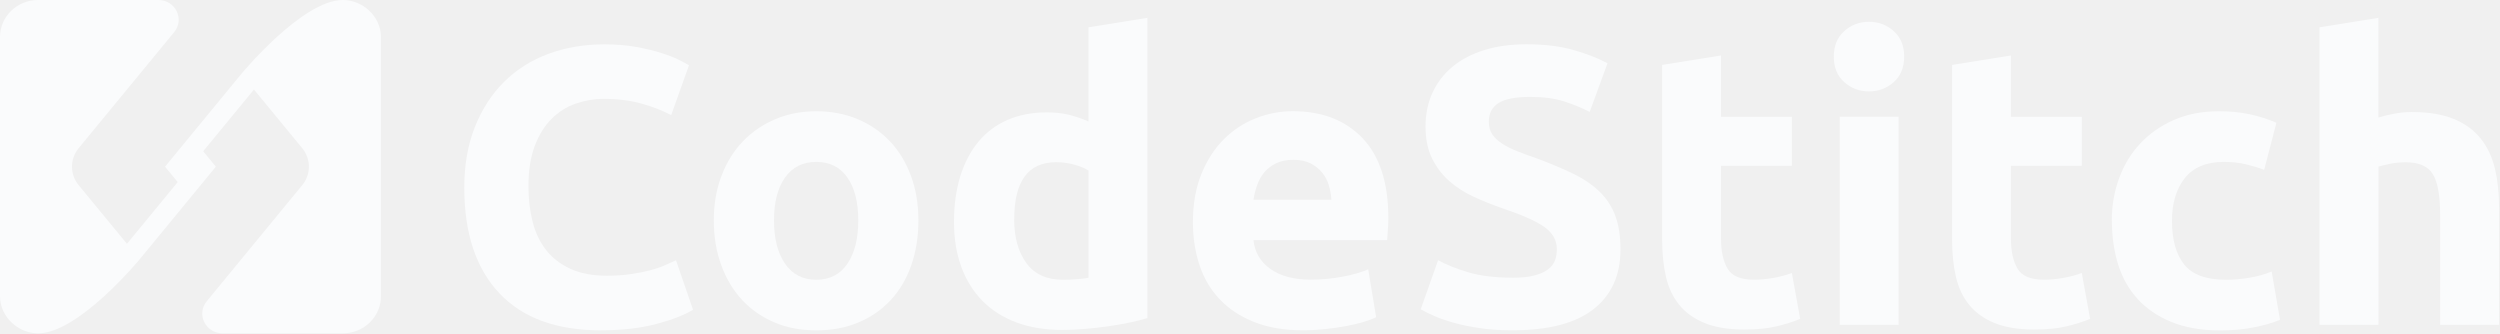
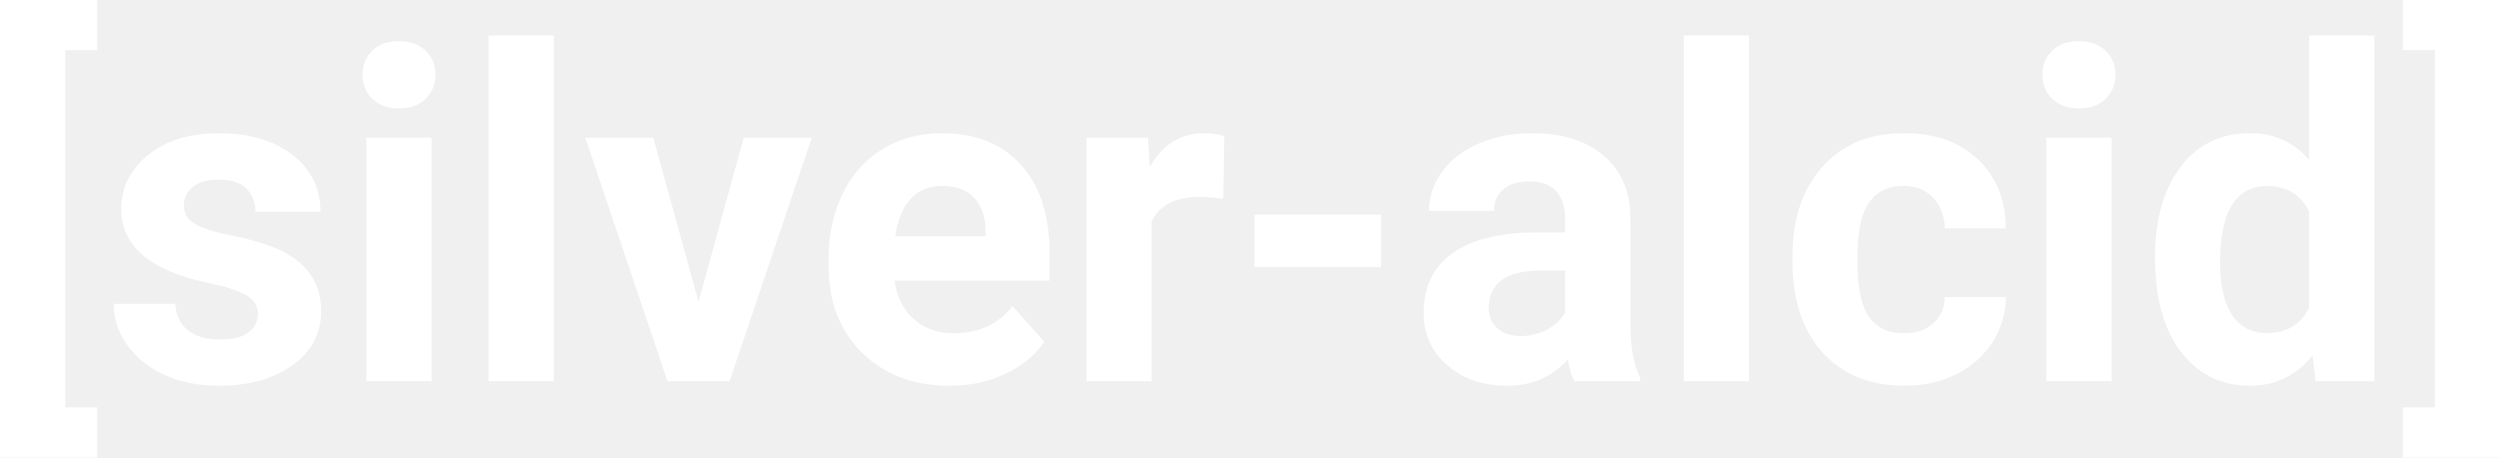
- <svg xmlns="http://www.w3.org/2000/svg" width="210" height="28" viewBox="0 0 210 28" fill="none">
-   <g clip-path="url(#clip0_19_3381)">
-     <path d="M28.796 0C25.391 0 20.262 6.22 20.262 6.22L15.998 11.405L13.863 14L14.928 15.295L10.663 20.48L6.609 15.555C5.859 14.645 5.859 13.355 6.609 12.445L14.633 2.695C15.528 1.61 14.733 0 13.298 0H3.2C1.435 0 0 1.395 0 3.11V24.89C0 26.61 1.525 28 3.2 28C6.604 28 11.733 21.78 11.733 21.78L15.998 16.595L18.132 14L17.067 12.705L21.332 7.52L25.386 12.445C26.136 13.355 26.136 14.645 25.386 15.555L17.367 25.305C16.472 26.39 17.267 28 18.702 28H28.8C30.565 28 32 26.605 32 24.89V3.11C32 1.39 30.475 0 28.8 0H28.796Z" fill="#FAFBFC" />
-     <path d="M50.495 27.75C46.75 27.75 43.9 26.71 41.94 24.625C39.98 22.545 39 19.59 39 15.755C39 13.85 39.3 12.15 39.895 10.655C40.495 9.16 41.31 7.895 42.355 6.865C43.395 5.835 44.635 5.055 46.075 4.52C47.515 3.99 49.075 3.725 50.76 3.725C51.735 3.725 52.62 3.795 53.42 3.94C54.215 4.085 54.915 4.25 55.515 4.44C56.115 4.63 56.61 4.82 57.01 5.02C57.41 5.22 57.695 5.375 57.875 5.485L56.38 9.67C55.67 9.295 54.845 8.97 53.905 8.705C52.965 8.44 51.895 8.305 50.7 8.305C49.905 8.305 49.12 8.44 48.355 8.705C47.59 8.97 46.915 9.4 46.33 9.985C45.745 10.57 45.27 11.33 44.92 12.26C44.565 13.19 44.39 14.32 44.39 15.65C44.39 16.715 44.505 17.705 44.74 18.625C44.97 19.545 45.35 20.335 45.87 21C46.39 21.665 47.07 22.19 47.915 22.58C48.755 22.97 49.775 23.16 50.97 23.16C51.725 23.16 52.4 23.115 52.995 23.025C53.595 22.935 54.125 22.83 54.59 22.71C55.055 22.59 55.465 22.45 55.82 22.295C56.175 22.14 56.495 21.995 56.785 21.865L58.215 26.02C57.485 26.465 56.455 26.86 55.125 27.215C53.795 27.57 52.255 27.745 50.505 27.745L50.495 27.75Z" fill="#FAFBFC" />
-     <path d="M77.145 18.515C77.145 19.89 76.945 21.145 76.545 22.285C76.145 23.425 75.57 24.4 74.815 25.21C74.06 26.02 73.16 26.645 72.105 27.085C71.055 27.53 69.875 27.75 68.565 27.75C67.255 27.75 66.11 27.53 65.06 27.085C64.005 26.64 63.105 26.015 62.35 25.21C61.595 24.4 61.01 23.425 60.59 22.285C60.17 21.145 59.96 19.89 59.96 18.515C59.96 17.14 60.175 15.89 60.61 14.76C61.04 13.63 61.64 12.665 62.405 11.87C63.17 11.075 64.075 10.455 65.13 10.01C66.18 9.565 67.33 9.345 68.57 9.345C69.81 9.345 70.99 9.565 72.045 10.01C73.095 10.455 74 11.075 74.755 11.87C75.51 12.665 76.095 13.63 76.515 14.76C76.935 15.89 77.145 17.14 77.145 18.515ZM72.095 18.515C72.095 16.985 71.79 15.785 71.18 14.91C70.57 14.035 69.7 13.6 68.57 13.6C67.44 13.6 66.565 14.035 65.945 14.91C65.325 15.785 65.015 16.985 65.015 18.515C65.015 20.045 65.325 21.255 65.945 22.155C66.565 23.05 67.44 23.5 68.57 23.5C69.7 23.5 70.57 23.05 71.18 22.155C71.79 21.26 72.095 20.045 72.095 18.515Z" fill="#FAFBFC" />
-     <path d="M96.385 26.72C95.94 26.855 95.435 26.98 94.855 27.1C94.28 27.22 93.675 27.325 93.045 27.415C92.415 27.505 91.77 27.575 91.12 27.63C90.465 27.685 89.84 27.715 89.24 27.715C87.8 27.715 86.515 27.505 85.385 27.085C84.255 26.665 83.305 26.06 82.53 25.275C81.755 24.49 81.16 23.535 80.75 22.415C80.34 21.295 80.135 20.04 80.135 18.645C80.135 17.25 80.31 15.95 80.665 14.805C81.02 13.665 81.53 12.695 82.195 11.895C82.86 11.1 83.675 10.49 84.635 10.07C85.6 9.65 86.7 9.44 87.94 9.44C88.625 9.44 89.24 9.505 89.785 9.64C90.325 9.775 90.875 9.96 91.43 10.205V2.295L96.38 1.5V26.72H96.385ZM85.19 18.415C85.19 19.945 85.535 21.175 86.22 22.105C86.905 23.035 87.925 23.5 89.275 23.5C89.72 23.5 90.13 23.485 90.505 23.45C90.88 23.415 91.19 23.38 91.435 23.335V14.325C91.125 14.125 90.72 13.96 90.225 13.825C89.725 13.69 89.22 13.625 88.715 13.625C86.365 13.625 85.195 15.22 85.195 18.41L85.19 18.415Z" fill="#FAFBFC" />
-     <path d="M100.205 18.68C100.205 17.13 100.445 15.77 100.92 14.61C101.395 13.445 102.02 12.48 102.8 11.7C103.575 10.925 104.465 10.34 105.475 9.94C106.485 9.54 107.52 9.34 108.58 9.34C111.06 9.34 113.02 10.1 114.46 11.615C115.9 13.135 116.62 15.365 116.62 18.31C116.62 18.6 116.61 18.915 116.585 19.255C116.565 19.6 116.54 19.905 116.52 20.17H105.29C105.4 21.19 105.875 21.995 106.72 22.595C107.56 23.195 108.69 23.49 110.11 23.49C111.02 23.49 111.91 23.405 112.785 23.24C113.66 23.075 114.375 22.87 114.93 22.625L115.595 26.645C115.33 26.78 114.975 26.91 114.53 27.045C114.085 27.18 113.595 27.295 113.05 27.395C112.505 27.495 111.925 27.58 111.305 27.645C110.685 27.71 110.065 27.745 109.445 27.745C107.87 27.745 106.505 27.51 105.34 27.045C104.175 26.58 103.215 25.945 102.45 25.135C101.685 24.325 101.12 23.37 100.755 22.26C100.39 21.155 100.205 19.955 100.205 18.67V18.68ZM111.835 16.785C111.815 16.365 111.74 15.955 111.62 15.555C111.5 15.155 111.31 14.8 111.055 14.49C110.8 14.18 110.48 13.925 110.09 13.725C109.7 13.525 109.22 13.425 108.645 13.425C108.07 13.425 107.615 13.52 107.215 13.705C106.815 13.895 106.485 14.145 106.22 14.455C105.955 14.765 105.75 15.125 105.605 15.535C105.46 15.945 105.355 16.36 105.29 16.78H111.835V16.785Z" fill="#FAFBFC" />
-     <path d="M127.055 23.33C127.785 23.33 128.39 23.27 128.865 23.145C129.34 23.025 129.725 22.855 130.01 22.645C130.3 22.435 130.495 22.185 130.61 21.895C130.72 21.605 130.775 21.285 130.775 20.93C130.775 20.175 130.42 19.55 129.71 19.055C129 18.555 127.78 18.02 126.055 17.445C125.3 17.18 124.55 16.875 123.795 16.53C123.04 16.185 122.365 15.755 121.77 15.235C121.17 14.715 120.685 14.085 120.31 13.34C119.935 12.6 119.745 11.695 119.745 10.63C119.745 9.565 119.945 8.61 120.345 7.755C120.745 6.9 121.31 6.175 122.04 5.58C122.77 4.98 123.655 4.525 124.7 4.2C125.74 3.88 126.915 3.72 128.22 3.72C129.77 3.72 131.11 3.885 132.24 4.22C133.37 4.55 134.3 4.92 135.03 5.315L133.535 9.4C132.89 9.07 132.18 8.775 131.39 8.52C130.605 8.265 129.655 8.14 128.55 8.14C127.31 8.14 126.42 8.31 125.875 8.655C125.33 9 125.06 9.525 125.06 10.235C125.06 10.655 125.16 11.01 125.36 11.3C125.56 11.59 125.84 11.85 126.205 12.08C126.57 12.315 126.99 12.525 127.465 12.71C127.94 12.9 128.465 13.09 129.045 13.29C130.24 13.735 131.28 14.17 132.17 14.605C133.055 15.035 133.79 15.54 134.38 16.115C134.965 16.69 135.405 17.365 135.69 18.14C135.98 18.915 136.12 19.855 136.12 20.965C136.12 23.115 135.365 24.78 133.86 25.965C132.355 27.15 130.085 27.745 127.05 27.745C126.03 27.745 125.11 27.685 124.29 27.56C123.47 27.44 122.745 27.29 122.115 27.11C121.485 26.935 120.94 26.745 120.485 26.545C120.03 26.345 119.65 26.16 119.34 25.98L120.8 21.86C121.485 22.235 122.335 22.575 123.34 22.875C124.345 23.175 125.585 23.325 127.045 23.325L127.055 23.33Z" fill="#FAFBFC" />
-     <path d="M139.615 5.455L144.565 4.66V9.81H150.515V13.93H144.565V20.075C144.565 21.115 144.75 21.945 145.115 22.565C145.48 23.185 146.215 23.495 147.325 23.495C147.855 23.495 148.405 23.445 148.97 23.345C149.535 23.245 150.05 23.105 150.515 22.93L151.215 26.785C150.615 27.03 149.95 27.24 149.22 27.415C148.49 27.59 147.59 27.68 146.53 27.68C145.18 27.68 144.06 27.495 143.175 27.13C142.29 26.765 141.58 26.255 141.05 25.6C140.52 24.945 140.145 24.155 139.935 23.225C139.725 22.295 139.62 21.265 139.62 20.135V5.455H139.615Z" fill="#FAFBFC" />
-     <path d="M159.95 4.755C159.95 5.665 159.655 6.38 159.07 6.9C158.485 7.42 157.79 7.68 156.995 7.68C156.2 7.68 155.505 7.42 154.92 6.9C154.335 6.38 154.04 5.665 154.04 4.755C154.04 3.845 154.335 3.135 154.92 2.61C155.505 2.09 156.2 1.83 156.995 1.83C157.79 1.83 158.485 2.09 159.07 2.61C159.655 3.13 159.95 3.845 159.95 4.755ZM159.485 27.285H154.535V9.805H159.485V27.285Z" fill="#FAFBFC" />
-     <path d="M163.97 5.455L168.92 4.66V9.81H174.87V13.93H168.92V20.075C168.92 21.115 169.105 21.945 169.47 22.565C169.835 23.185 170.57 23.495 171.68 23.495C172.21 23.495 172.76 23.445 173.325 23.345C173.89 23.245 174.405 23.105 174.87 22.93L175.57 26.785C174.97 27.03 174.305 27.24 173.575 27.415C172.845 27.59 171.945 27.68 170.885 27.68C169.535 27.68 168.415 27.495 167.53 27.13C166.645 26.765 165.935 26.255 165.405 25.6C164.875 24.945 164.5 24.155 164.29 23.225C164.08 22.295 163.975 21.265 163.975 20.135V5.455H163.97Z" fill="#FAFBFC" />
-     <path d="M177.39 18.545C177.39 17.28 177.595 16.09 178.005 14.975C178.415 13.855 179.005 12.88 179.785 12.05C180.56 11.22 181.5 10.56 182.61 10.075C183.72 9.59 184.98 9.345 186.4 9.345C187.33 9.345 188.185 9.43 188.96 9.595C189.735 9.76 190.49 10 191.22 10.31L190.19 14.265C189.725 14.09 189.215 13.935 188.66 13.8C188.105 13.665 187.485 13.6 186.8 13.6C185.34 13.6 184.245 14.055 183.525 14.96C182.805 15.87 182.445 17.065 182.445 18.55C182.445 20.125 182.785 21.34 183.46 22.205C184.135 23.07 185.315 23.5 187 23.5C187.6 23.5 188.24 23.445 188.925 23.335C189.61 23.225 190.245 23.045 190.82 22.805L191.52 26.86C190.945 27.105 190.225 27.315 189.36 27.49C188.495 27.665 187.545 27.755 186.505 27.755C184.91 27.755 183.535 27.515 182.385 27.04C181.235 26.565 180.285 25.915 179.545 25.095C178.8 24.275 178.26 23.305 177.915 22.19C177.57 21.07 177.4 19.86 177.4 18.55L177.39 18.545Z" fill="#FAFBFC" />
-     <path d="M194.835 27.285V2.295L199.785 1.5V9.875C200.12 9.765 200.545 9.66 201.065 9.56C201.585 9.46 202.09 9.41 202.575 9.41C203.995 9.41 205.17 9.605 206.115 9.99C207.055 10.38 207.81 10.925 208.375 11.635C208.94 12.345 209.34 13.185 209.57 14.16C209.805 15.135 209.92 16.22 209.92 17.415V27.285H204.97V18.015C204.97 16.42 204.765 15.29 204.355 14.625C203.945 13.96 203.185 13.63 202.08 13.63C201.635 13.63 201.22 13.67 200.835 13.745C200.445 13.825 200.1 13.905 199.79 13.995V27.285H194.84H194.835Z" fill="#FAFBFC" />
+ <svg xmlns="http://www.w3.org/2000/svg" width="542.432" height="99.268" viewBox="0 0 542.432 99.268">
+   <g id="svgGroup" stroke-linecap="round" fill-rule="evenodd" font-size="9pt" stroke="#000" stroke-width="0" fill="#ffffff" style="stroke:#000;stroke-width:0;fill:#ffffff">
+     <path d="M 69.531 45.947 L 55.42 45.947 A 7.69 7.69 0 0 0 55.033 43.459 A 6.537 6.537 0 0 0 53.467 40.942 A 5.943 5.943 0 0 0 51.246 39.556 Q 50.301 39.21 49.13 39.066 A 14.545 14.545 0 0 0 47.363 38.965 A 12.675 12.675 0 0 0 45.221 39.134 Q 43.166 39.487 41.846 40.576 A 5.413 5.413 0 0 0 40.444 42.28 A 5.177 5.177 0 0 0 39.893 44.678 A 4.148 4.148 0 0 0 41.402 47.928 A 6.248 6.248 0 0 0 42.114 48.462 A 10.149 10.149 0 0 0 43.605 49.241 Q 45.819 50.198 49.609 50.952 Q 54.883 52.002 58.496 53.32 A 22.738 22.738 0 0 1 63.647 55.923 Q 69.395 59.911 69.664 66.841 A 17.729 17.729 0 0 1 69.678 67.529 Q 69.678 74.756 63.477 79.224 A 22.58 22.58 0 0 1 55.613 82.774 Q 52.487 83.548 48.833 83.669 A 41.473 41.473 0 0 1 47.461 83.691 Q 40.82 83.691 35.669 81.323 A 21.721 21.721 0 0 1 30.823 78.311 A 18.277 18.277 0 0 1 27.588 74.829 A 15.661 15.661 0 0 1 25.045 69.308 A 14.82 14.82 0 0 1 24.658 65.918 L 38.037 65.918 A 9.178 9.178 0 0 0 38.503 68.442 A 6.816 6.816 0 0 0 40.82 71.68 A 9.017 9.017 0 0 0 44.011 73.227 Q 45.265 73.568 46.743 73.653 A 17.557 17.557 0 0 0 47.754 73.682 A 17.134 17.134 0 0 0 49.986 73.546 Q 52.423 73.225 53.882 72.144 Q 55.955 70.607 55.957 68.121 A 5.953 5.953 0 0 0 55.957 68.115 A 4.286 4.286 0 0 0 54.337 64.695 A 6.65 6.65 0 0 0 53.394 64.038 Q 50.83 62.549 45.166 61.377 Q 26.318 57.422 26.318 45.361 Q 26.318 38.33 32.153 33.618 A 20.446 20.446 0 0 1 40.348 29.684 Q 43.369 28.958 46.906 28.91 A 37.121 37.121 0 0 1 47.412 28.906 A 34.692 34.692 0 0 1 54.054 29.505 Q 59.614 30.59 63.501 33.643 A 15.96 15.96 0 0 1 67.728 38.516 Q 69.503 41.757 69.531 45.818 A 18.903 18.903 0 0 1 69.531 45.947 Z M 521.338 10.889 L 521.338 0 L 542.432 0 L 542.432 99.268 L 521.338 99.268 L 521.338 88.379 L 528.32 88.379 L 528.32 10.889 L 521.338 10.889 Z M 21.094 0 L 21.094 10.889 L 14.16 10.889 L 14.16 88.379 L 21.094 88.379 L 21.094 99.268 L 0 99.268 L 0 0 L 21.094 0 Z M 421.973 64.453 L 435.205 64.453 A 18.101 18.101 0 0 1 432.275 74.292 Q 429.395 78.76 424.39 81.226 A 24.2 24.2 0 0 1 415.012 83.643 A 28.701 28.701 0 0 1 413.33 83.691 A 28.686 28.686 0 0 1 405.581 82.7 A 21.059 21.059 0 0 1 395.459 76.489 Q 389.453 69.878 388.96 58.638 A 46.723 46.723 0 0 1 388.916 56.592 L 388.916 55.664 Q 388.916 43.457 395.41 36.182 A 21.344 21.344 0 0 1 408.488 29.258 A 30.827 30.827 0 0 1 413.232 28.906 A 28.262 28.262 0 0 1 420.114 29.699 A 19.956 19.956 0 0 1 429.126 34.546 A 19.032 19.032 0 0 1 434.942 46.041 A 26.589 26.589 0 0 1 435.205 49.561 L 421.973 49.561 A 11.571 11.571 0 0 0 421.507 46.482 A 8.818 8.818 0 0 0 419.434 42.896 A 8.141 8.141 0 0 0 414.348 40.411 A 11.329 11.329 0 0 0 412.988 40.332 A 10.745 10.745 0 0 0 409.883 40.756 A 7.983 7.983 0 0 0 405.542 43.921 Q 403.296 47.126 403.056 53.893 A 47.178 47.178 0 0 0 403.027 55.566 L 403.027 57.031 Q 403.027 63.899 404.794 67.511 A 9.271 9.271 0 0 0 405.518 68.75 A 8.09 8.09 0 0 0 411.13 72.167 A 12.454 12.454 0 0 0 413.086 72.314 Q 416.992 72.314 419.434 70.166 A 7.358 7.358 0 0 0 421.923 65.216 A 10.051 10.051 0 0 0 421.973 64.453 Z M 501.025 34.668 L 501.025 7.715 L 515.186 7.715 L 515.186 82.715 L 502.441 82.715 L 501.758 77.1 A 17.751 17.751 0 0 1 496.253 81.776 A 16.889 16.889 0 0 1 488.184 83.691 A 19.092 19.092 0 0 1 480.489 82.183 Q 476.449 80.426 473.436 76.623 A 22.939 22.939 0 0 1 473.218 76.343 Q 468.61 70.339 467.767 60.504 A 53.849 53.849 0 0 1 467.578 55.908 A 44.797 44.797 0 0 1 468.233 48.009 Q 469.483 41.037 473.12 36.23 A 17.656 17.656 0 0 1 485.94 29.021 A 23.406 23.406 0 0 1 488.281 28.906 A 16.834 16.834 0 0 1 495.523 30.438 A 16.717 16.717 0 0 1 501.025 34.668 Z M 355.859 82.715 L 341.602 82.715 Q 340.771 81.095 340.329 78.804 A 22.86 22.86 0 0 1 340.186 77.979 A 16.879 16.879 0 0 1 327.869 83.669 A 22.758 22.758 0 0 1 326.855 83.691 A 22.071 22.071 0 0 1 320.778 82.892 A 17.343 17.343 0 0 1 313.989 79.199 A 14.366 14.366 0 0 1 308.909 68.769 A 17.717 17.717 0 0 1 308.887 67.871 A 18.007 18.007 0 0 1 309.726 62.23 A 14.265 14.265 0 0 1 315.112 54.98 A 20.938 20.938 0 0 1 321.085 52.064 Q 323.907 51.17 327.342 50.767 A 51.506 51.506 0 0 1 333.105 50.439 L 339.6 50.439 L 339.6 47.412 A 11.596 11.596 0 0 0 339.357 44.969 Q 339.005 43.337 338.144 42.102 A 7.007 7.007 0 0 0 337.72 41.553 A 5.807 5.807 0 0 0 335.109 39.838 Q 334.142 39.51 332.955 39.405 A 13.253 13.253 0 0 0 331.787 39.355 A 12.01 12.01 0 0 0 329.566 39.548 Q 328.301 39.787 327.301 40.319 A 6.304 6.304 0 0 0 326.196 41.064 A 5.589 5.589 0 0 0 324.219 44.852 A 7.951 7.951 0 0 0 324.17 45.752 L 310.059 45.752 A 14.168 14.168 0 0 1 312.869 37.286 A 17.271 17.271 0 0 1 312.891 37.256 Q 315.723 33.35 320.898 31.128 A 27.365 27.365 0 0 1 328.615 29.123 A 34.228 34.228 0 0 1 332.52 28.906 A 31.479 31.479 0 0 1 338.888 29.513 Q 344.302 30.631 348.022 33.813 A 16.009 16.009 0 0 1 353.434 43.598 A 23.615 23.615 0 0 1 353.76 47.607 L 353.76 70.508 A 45.237 45.237 0 0 0 353.946 74.448 Q 354.385 79.112 355.859 81.885 L 355.859 82.715 Z M 179.785 57.568 L 179.785 56.201 A 35.333 35.333 0 0 1 180.653 48.22 A 28.996 28.996 0 0 1 182.861 41.968 A 23.362 23.362 0 0 1 188.077 34.905 A 22.008 22.008 0 0 1 191.577 32.3 A 23.84 23.84 0 0 1 202.197 28.991 A 29.273 29.273 0 0 1 204.443 28.906 Q 215.283 28.906 221.509 35.742 Q 226.9 41.662 227.623 51.866 A 46.184 46.184 0 0 1 227.734 55.127 L 227.734 60.889 L 194.092 60.889 Q 194.775 66.064 198.218 69.189 Q 201.66 72.314 206.934 72.314 A 18.014 18.014 0 0 0 212.654 71.449 A 14.591 14.591 0 0 0 219.678 66.406 L 226.611 74.17 Q 223.438 78.662 218.018 81.177 A 27.302 27.302 0 0 1 208.635 83.588 A 32.808 32.808 0 0 1 206.006 83.691 Q 194.385 83.691 187.085 76.563 A 23.807 23.807 0 0 1 180.186 62.87 A 33.732 33.732 0 0 1 179.785 57.568 Z M 141.748 29.883 L 151.563 65.479 L 161.377 29.883 L 176.123 29.883 L 158.301 82.715 L 144.824 82.715 L 127.002 29.883 L 141.748 29.883 Z M 120.166 7.715 L 120.166 82.715 L 106.006 82.715 L 106.006 7.715 L 120.166 7.715 Z M 379.492 7.715 L 379.492 82.715 L 365.332 82.715 L 365.332 7.715 L 379.492 7.715 Z M 265.625 29.541 L 265.43 43.115 A 49.55 49.55 0 0 0 263.365 42.877 Q 262.237 42.772 261.236 42.74 A 27.049 27.049 0 0 0 260.352 42.725 A 18.162 18.162 0 0 0 256.589 43.085 Q 254.451 43.539 252.894 44.564 A 8.375 8.375 0 0 0 249.854 48.145 L 249.854 82.715 L 235.742 82.715 L 235.742 29.883 L 249.072 29.883 L 249.463 36.182 A 17.101 17.101 0 0 1 252.52 32.267 A 12.303 12.303 0 0 1 261.23 28.906 A 15.352 15.352 0 0 1 264.448 29.234 A 13.591 13.591 0 0 1 265.625 29.541 Z M 93.652 29.883 L 93.652 82.715 L 79.492 82.715 L 79.492 29.883 L 93.652 29.883 Z M 458.154 29.883 L 458.154 82.715 L 443.994 82.715 L 443.994 29.883 L 458.154 29.883 Z M 501.025 66.748 L 501.025 45.898 A 9.887 9.887 0 0 0 498.457 42.496 Q 495.915 40.381 491.895 40.381 Q 482.16 40.381 481.711 55.443 A 50.083 50.083 0 0 0 481.689 56.934 A 34.172 34.172 0 0 0 481.936 61.184 Q 482.195 63.243 482.725 64.937 A 13.491 13.491 0 0 0 484.277 68.311 A 8.596 8.596 0 0 0 487.276 71.182 Q 488.912 72.096 491.006 72.239 A 11.617 11.617 0 0 0 491.797 72.266 Q 498.13 72.266 500.849 67.097 A 12.48 12.48 0 0 0 501.025 66.748 Z M 299.658 46.582 L 299.658 57.959 L 272.168 57.959 L 272.168 46.582 L 299.658 46.582 Z M 194.238 51.27 L 213.867 51.27 L 213.867 50.146 Q 213.792 46.535 212.326 44.184 A 8.012 8.012 0 0 0 211.328 42.896 Q 208.973 40.422 204.708 40.335 A 15.37 15.37 0 0 0 204.395 40.332 A 10.114 10.114 0 0 0 201.134 40.836 A 8.463 8.463 0 0 0 197.583 43.164 Q 195.404 45.526 194.533 49.586 A 23.32 23.32 0 0 0 194.238 51.27 Z M 339.6 67.773 L 339.6 58.691 L 334.326 58.691 A 22.914 22.914 0 0 0 330.431 58.994 Q 323.592 60.179 323.047 66.016 L 322.998 66.846 Q 322.998 69.482 324.854 71.191 A 6.19 6.19 0 0 0 327.539 72.618 Q 328.622 72.9 329.932 72.9 A 12.154 12.154 0 0 0 335.693 71.509 A 10.115 10.115 0 0 0 338.034 69.835 A 8.494 8.494 0 0 0 339.6 67.773 Z M 79.091 13.586 A 7.747 7.747 0 0 0 78.662 16.211 A 9.169 9.169 0 0 0 78.675 16.707 A 6.826 6.826 0 0 0 80.835 21.484 A 7.247 7.247 0 0 0 84.095 23.247 A 10.093 10.093 0 0 0 86.572 23.535 A 10.504 10.504 0 0 0 88.566 23.354 A 7.359 7.359 0 0 0 92.31 21.484 A 6.687 6.687 0 0 0 94.067 18.806 A 7.793 7.793 0 0 0 94.482 16.211 A 9.131 9.131 0 0 0 94.477 15.891 A 6.846 6.846 0 0 0 92.334 10.986 A 7.154 7.154 0 0 0 89.028 9.212 A 10.314 10.314 0 0 0 86.572 8.936 Q 85.256 8.936 84.139 9.2 A 7.067 7.067 0 0 0 80.786 10.986 A 6.726 6.726 0 0 0 79.091 13.586 Z M 443.593 13.586 A 7.747 7.747 0 0 0 443.164 16.211 A 9.169 9.169 0 0 0 443.177 16.707 A 6.826 6.826 0 0 0 445.337 21.484 A 7.247 7.247 0 0 0 448.597 23.247 A 10.093 10.093 0 0 0 451.074 23.535 A 10.504 10.504 0 0 0 453.068 23.354 A 7.359 7.359 0 0 0 456.812 21.484 A 6.687 6.687 0 0 0 458.568 18.806 A 7.793 7.793 0 0 0 458.984 16.211 A 9.131 9.131 0 0 0 458.979 15.891 A 6.846 6.846 0 0 0 456.836 10.986 A 7.154 7.154 0 0 0 453.53 9.212 A 10.314 10.314 0 0 0 451.074 8.936 Q 449.758 8.936 448.641 9.2 A 7.067 7.067 0 0 0 445.288 10.986 A 6.726 6.726 0 0 0 443.593 13.586 Z" />
  </g>
-   <defs>
-     <clipPath id="clip0_19_3381">
-       <rect width="210" height="28" fill="white" />
-     </clipPath>
-   </defs>
</svg>
